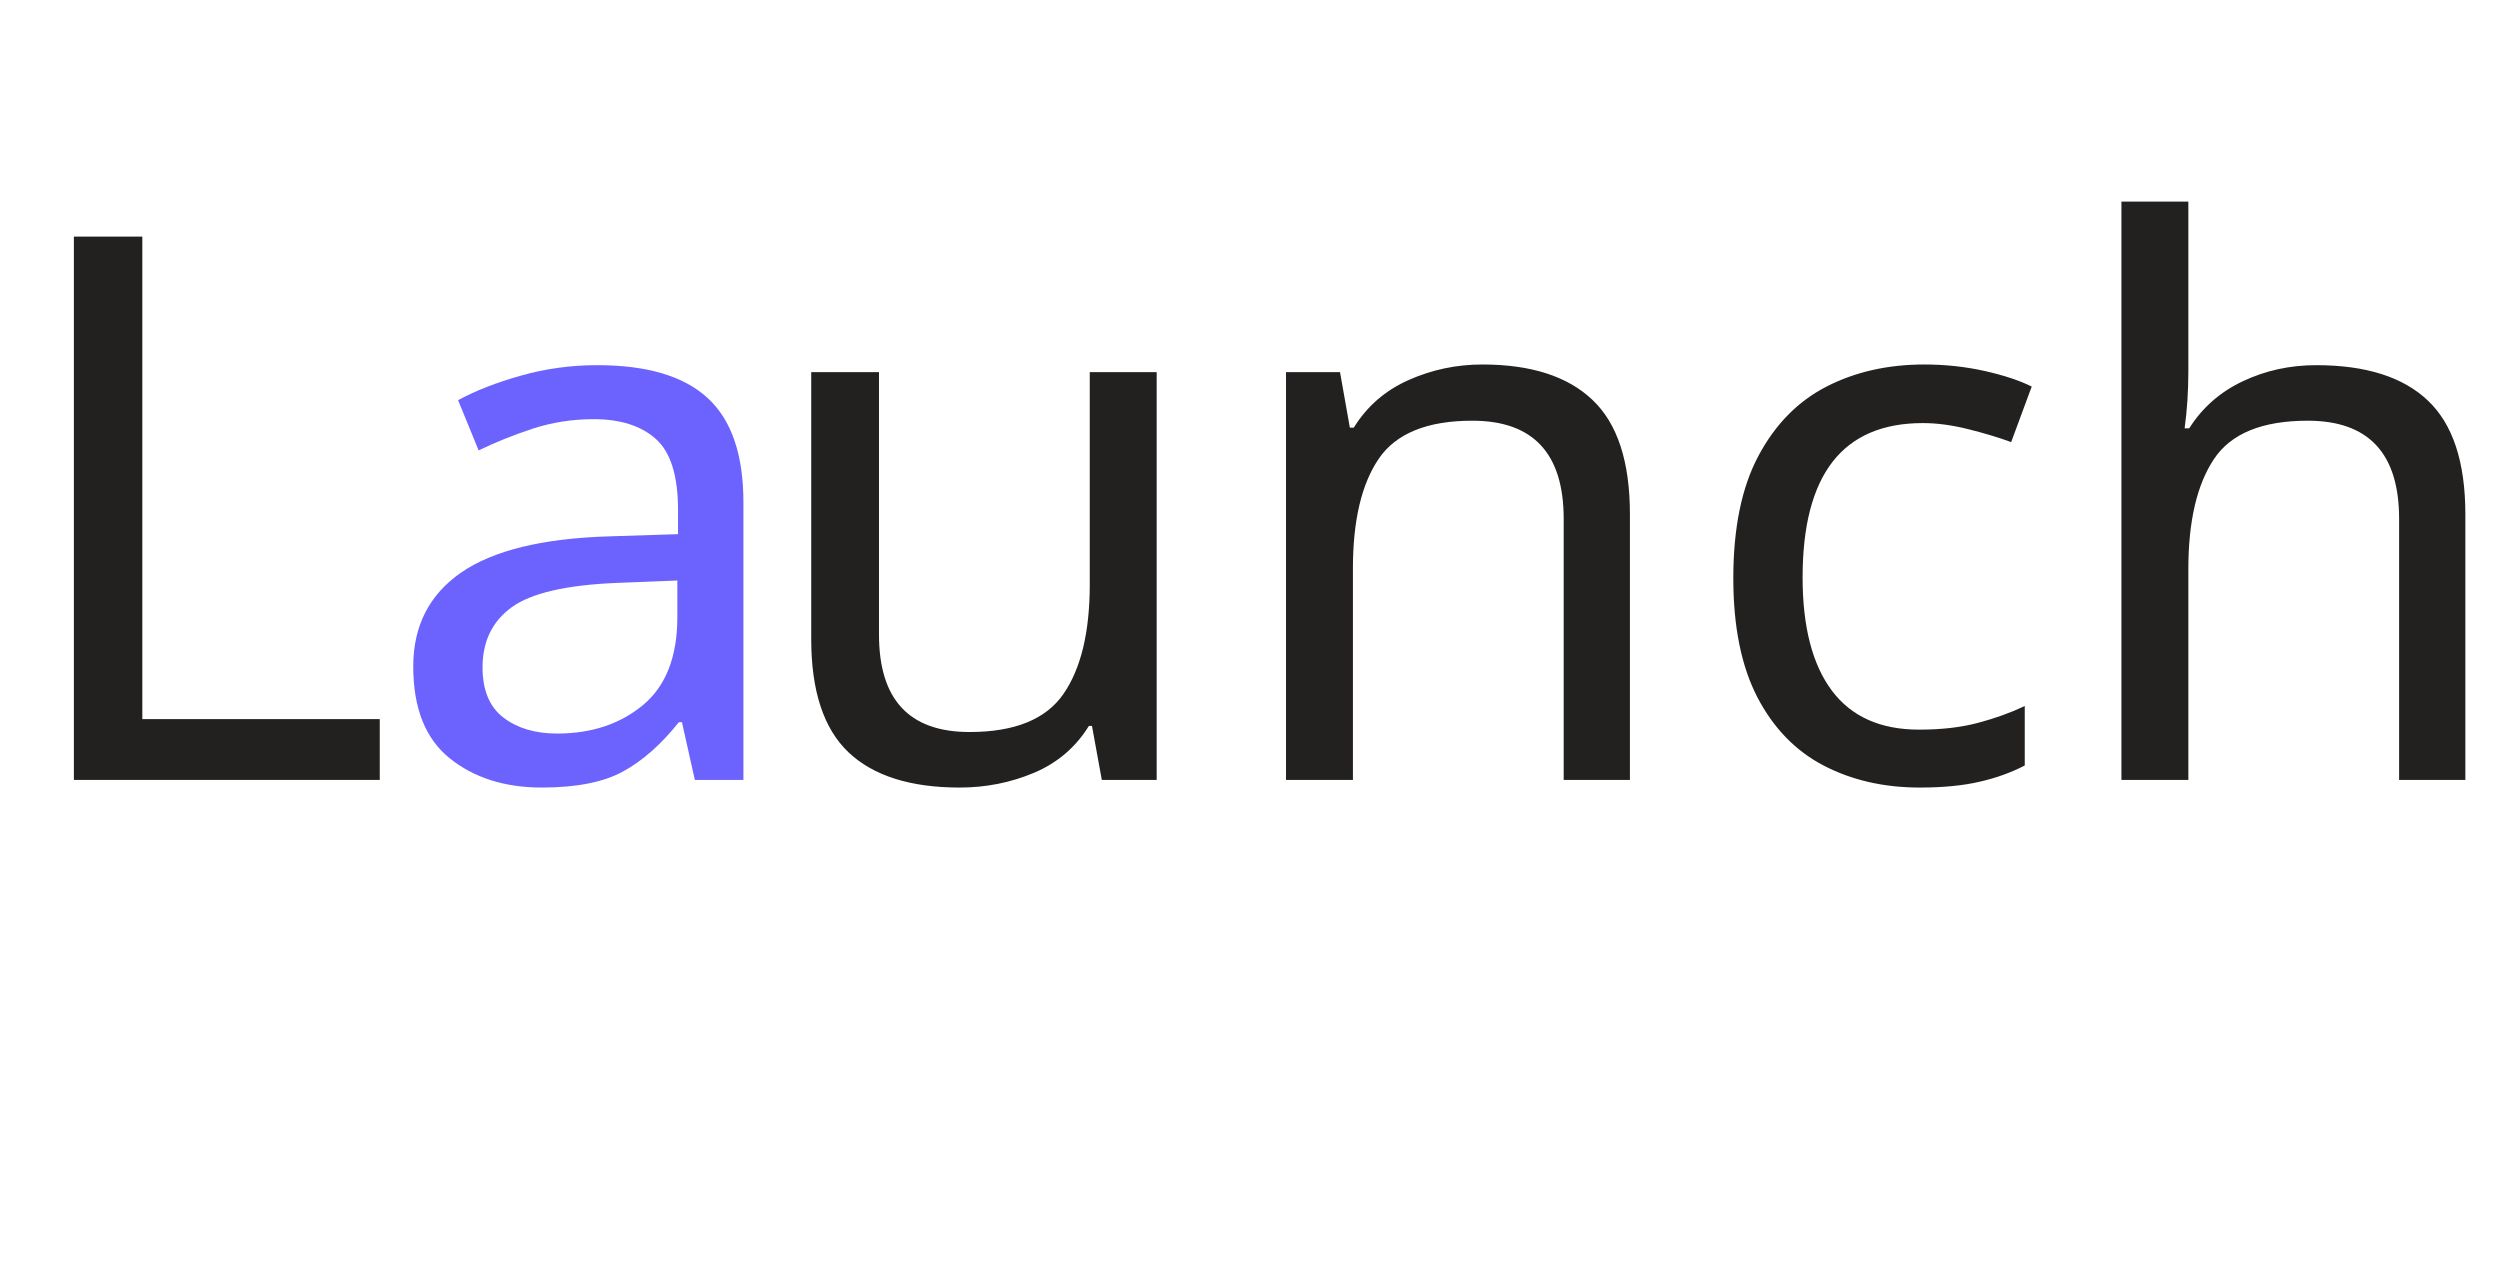
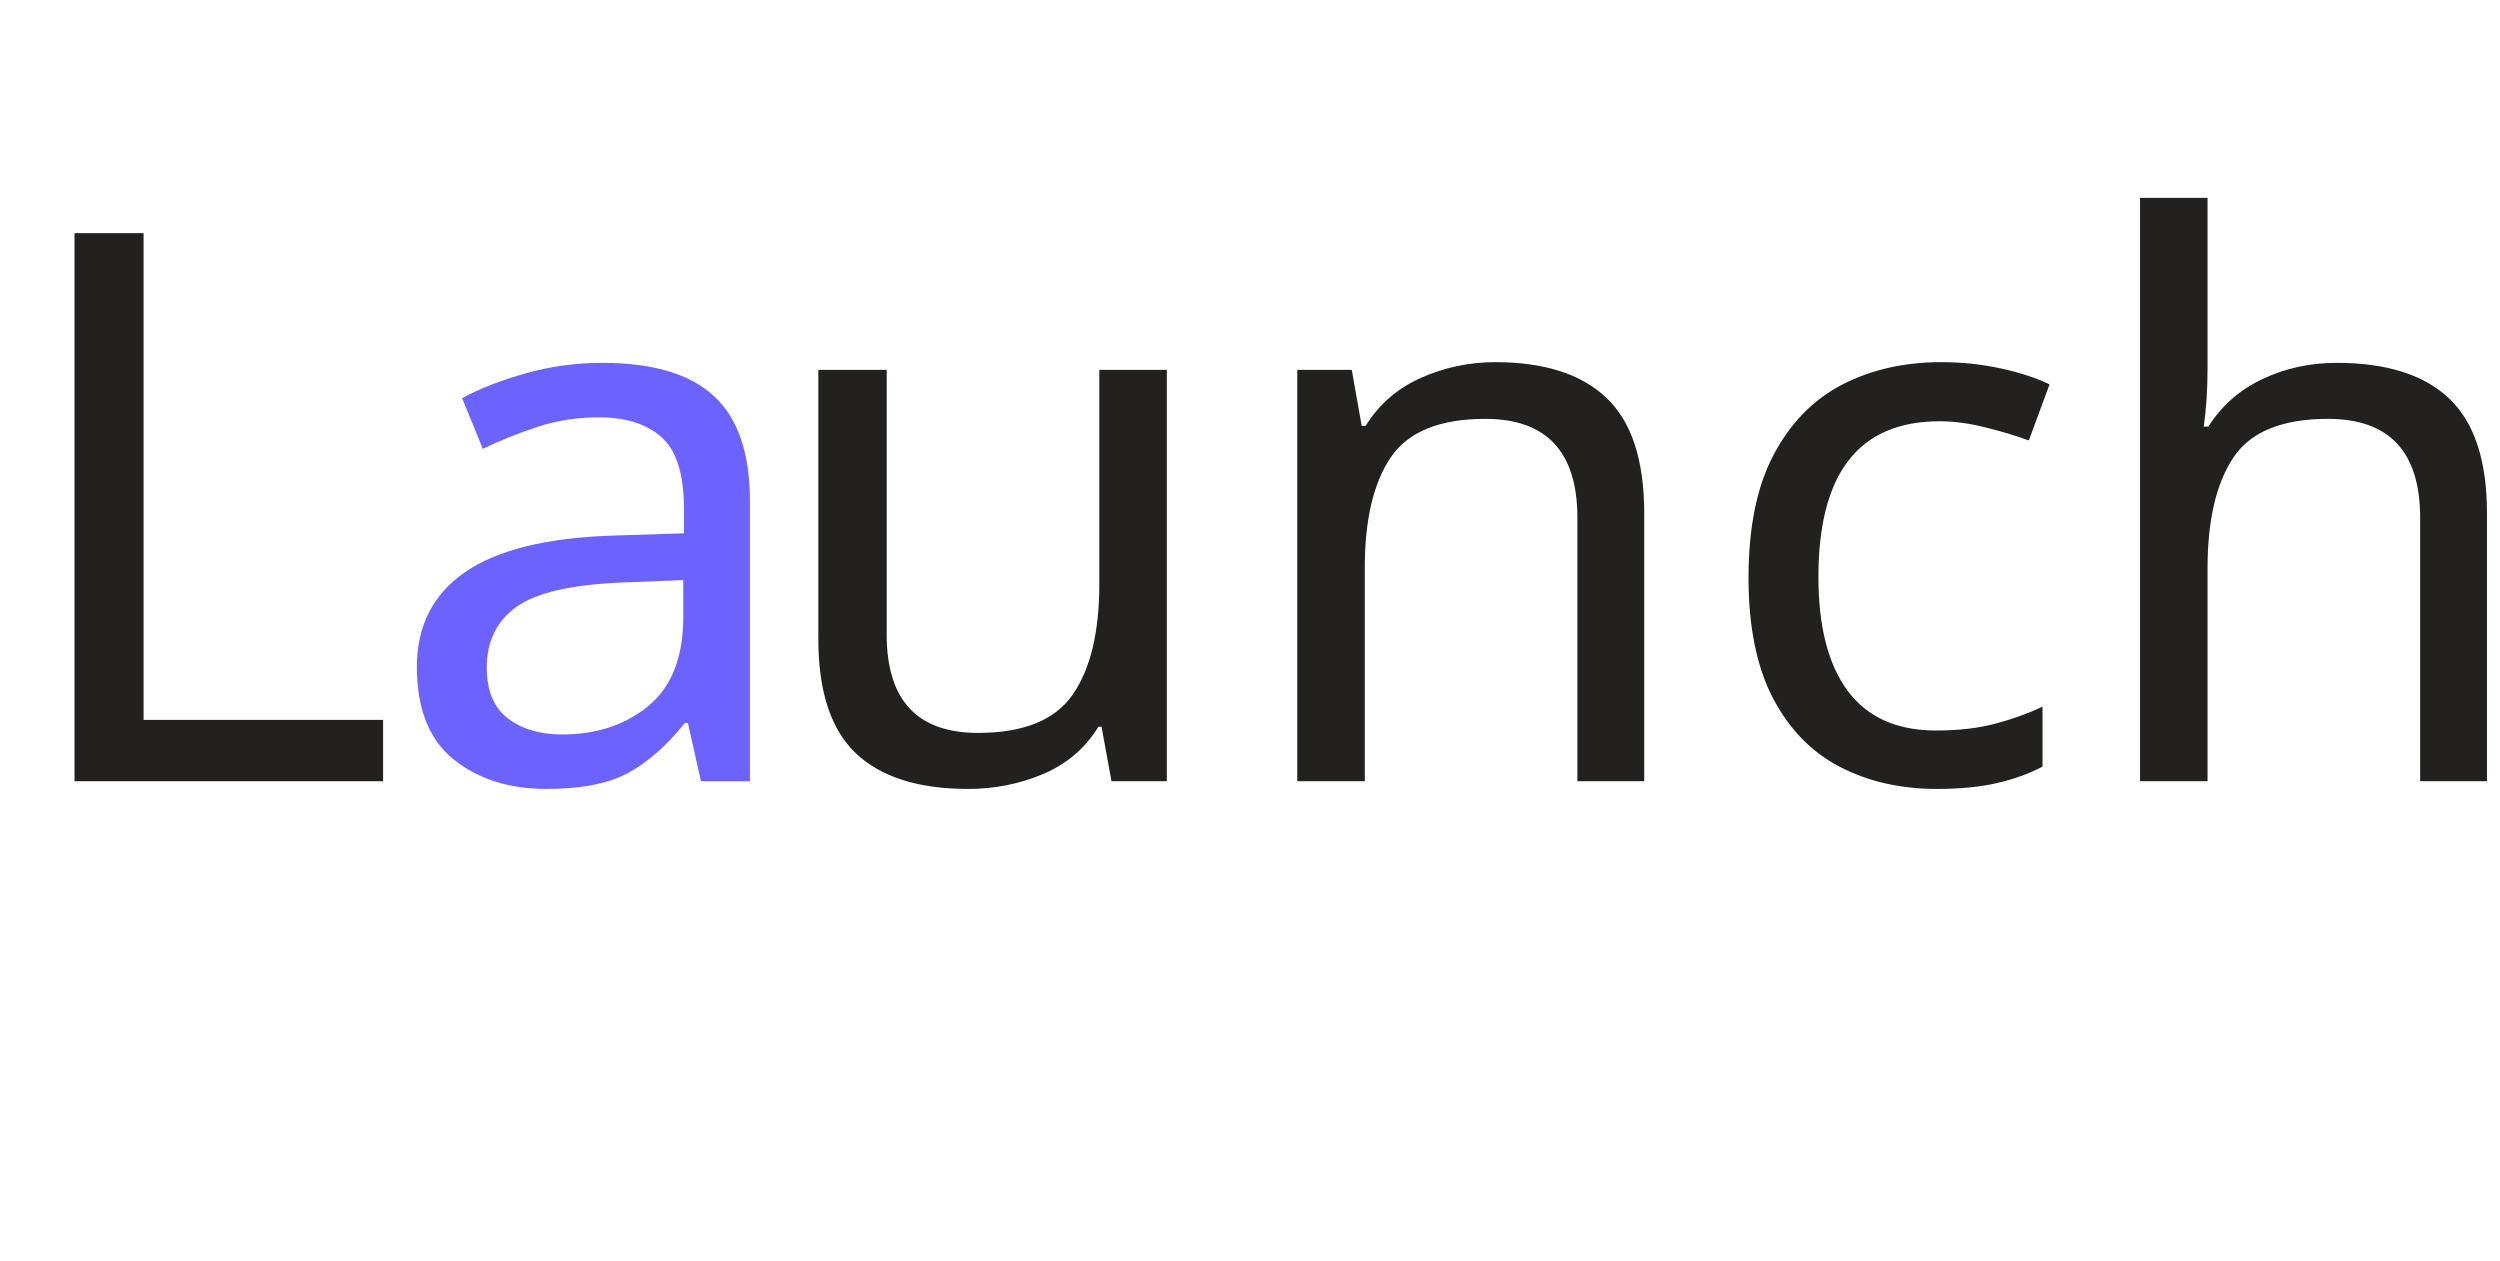
- <svg xmlns="http://www.w3.org/2000/svg" width="115" height="58" viewBox="0 0 230 58" style="enable-background:new 0 0 225 58;" fill="none">
+ <svg xmlns="http://www.w3.org/2000/svg" width="115" height="58" viewBox="0 0 228 58" style="enable-background:new 0 0 225 58;" fill="none">
  <style type="text/css">
	.st0{fill:#232020;}
    .st1{font-family:'Rubik';}
	.st2{font-size:70px;}
	.st3{fill:#6C63FF;}
</style>
  <text transform="matrix(1 0 0 1 -2.250671e-04 42.7518)">
    <tspan x="0" y="0" class="st0 st1 st2">L</tspan>
    <tspan x="34.8" y="0" class="st3 st1 st2">a</tspan>
    <tspan x="69.1" y="0" class="st0 st1 st2">unch</tspan>
  </text>
</svg>
